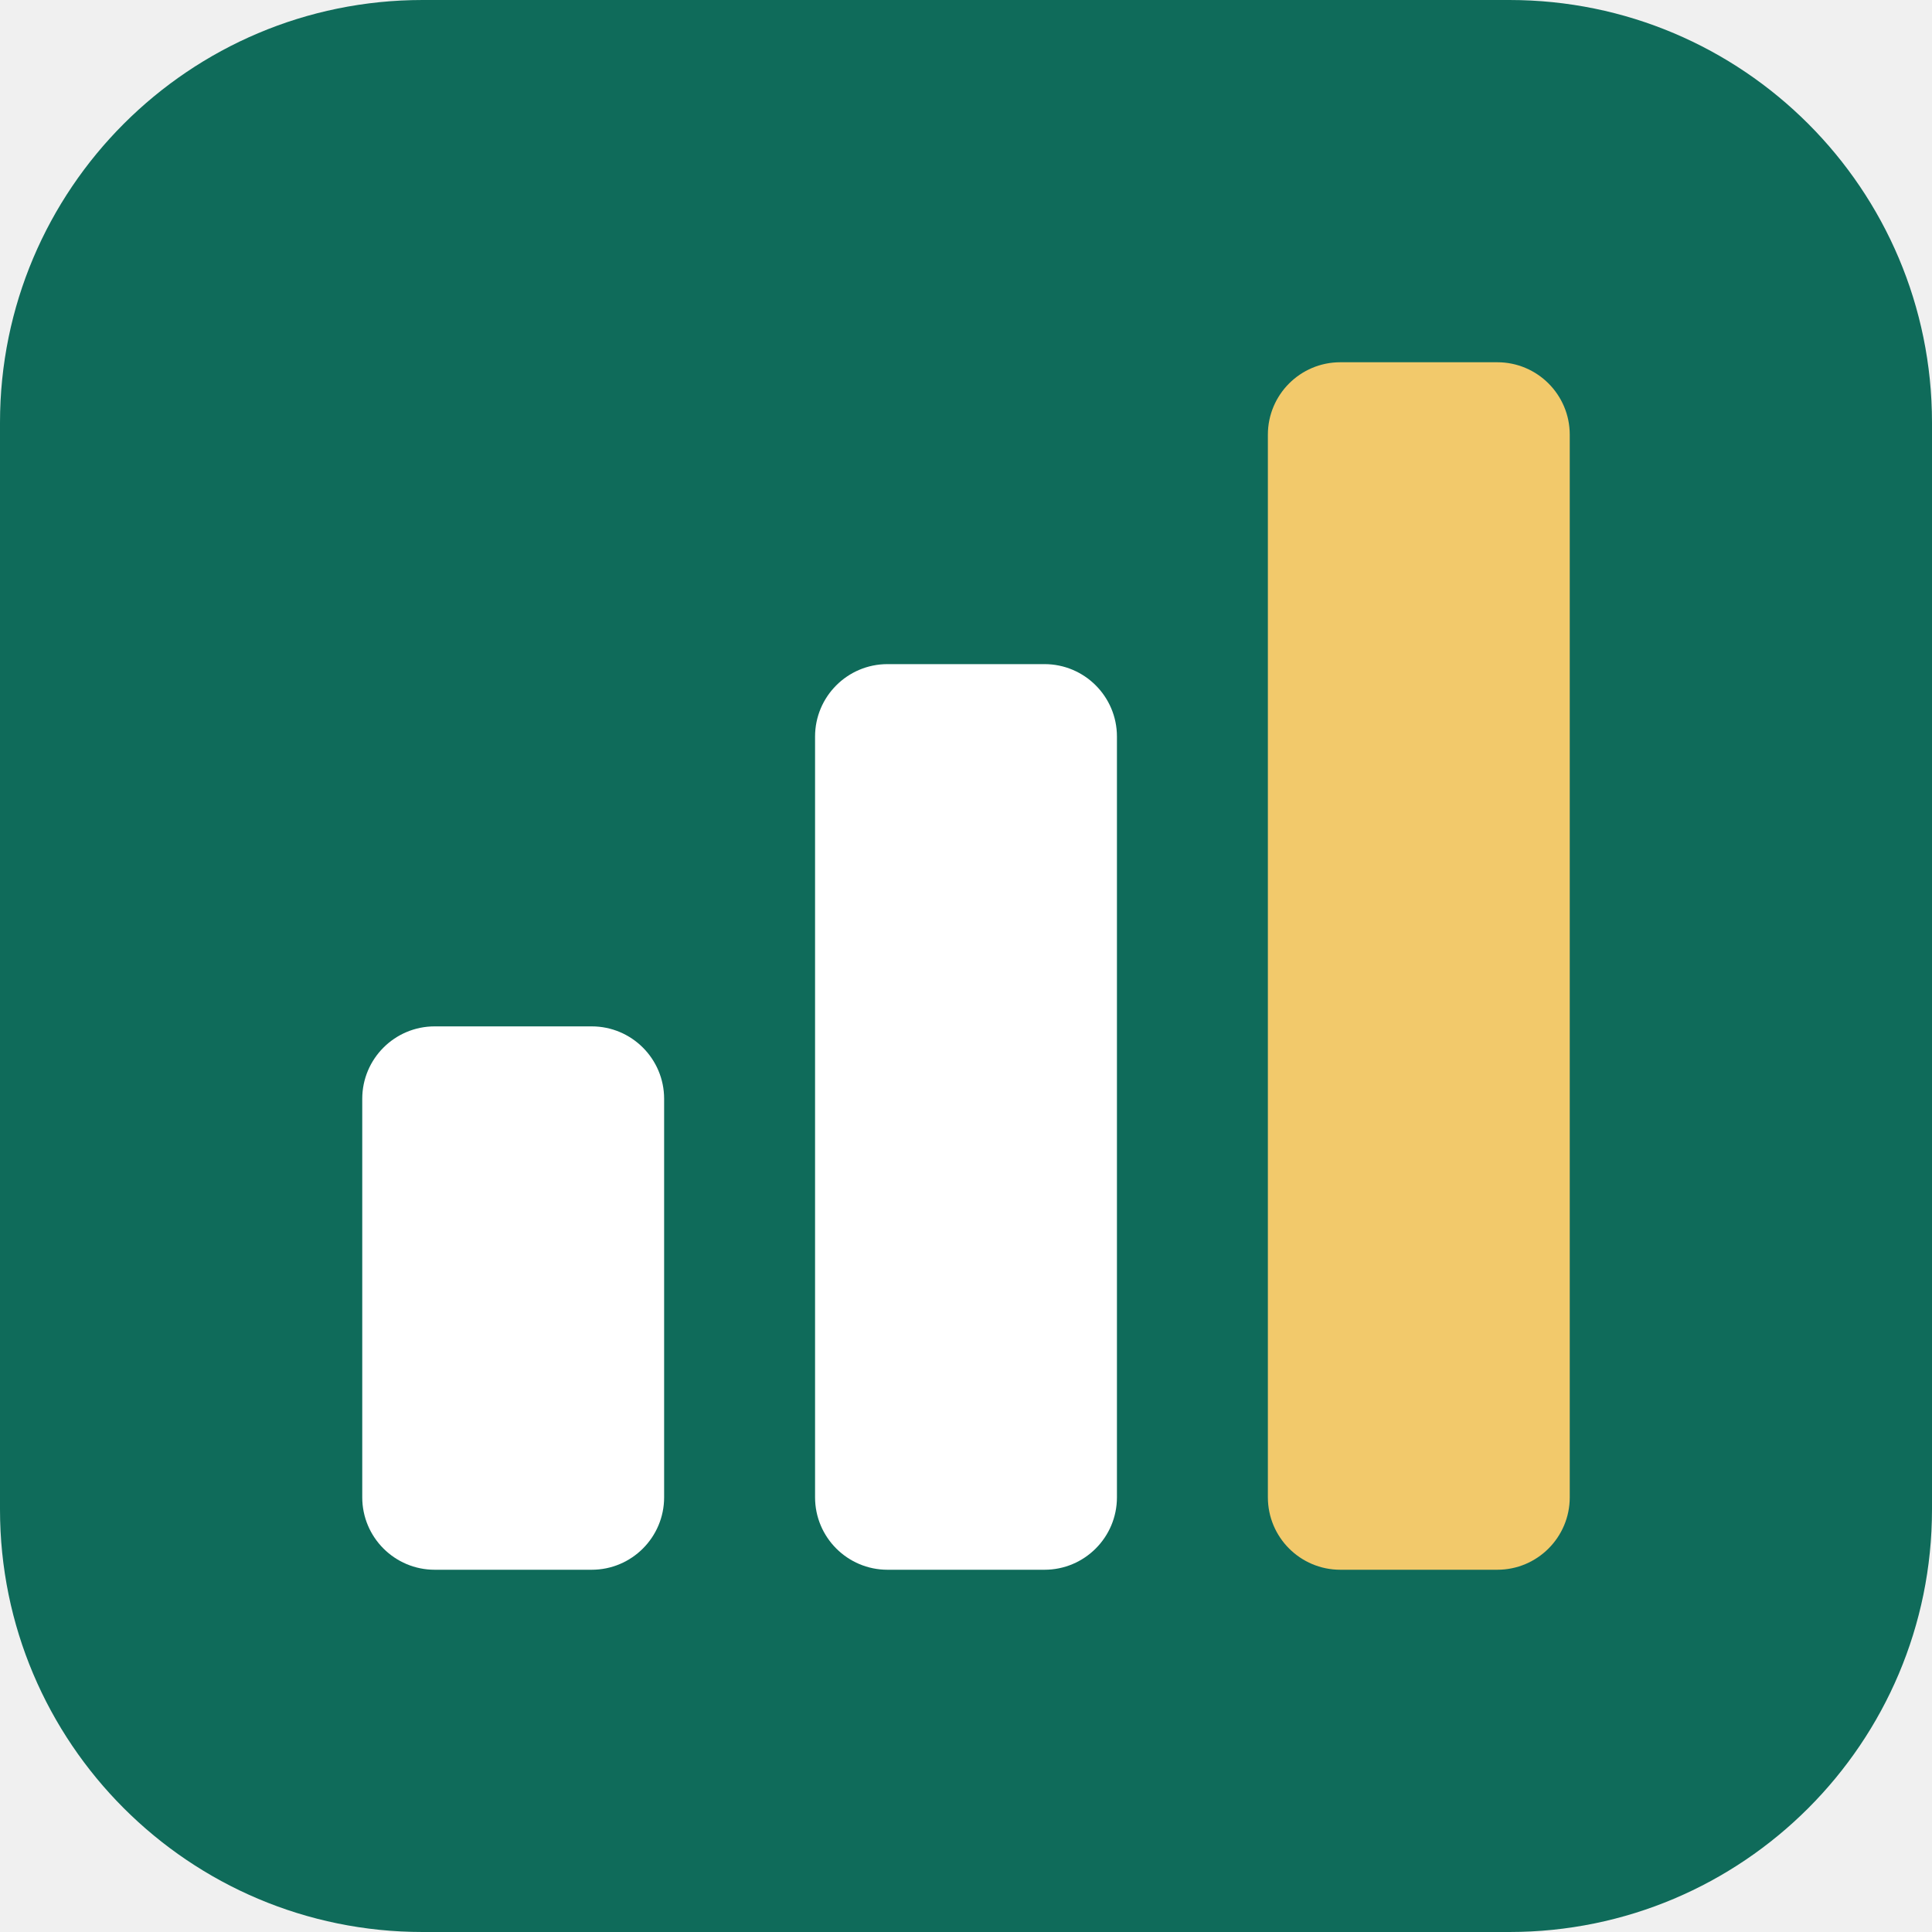
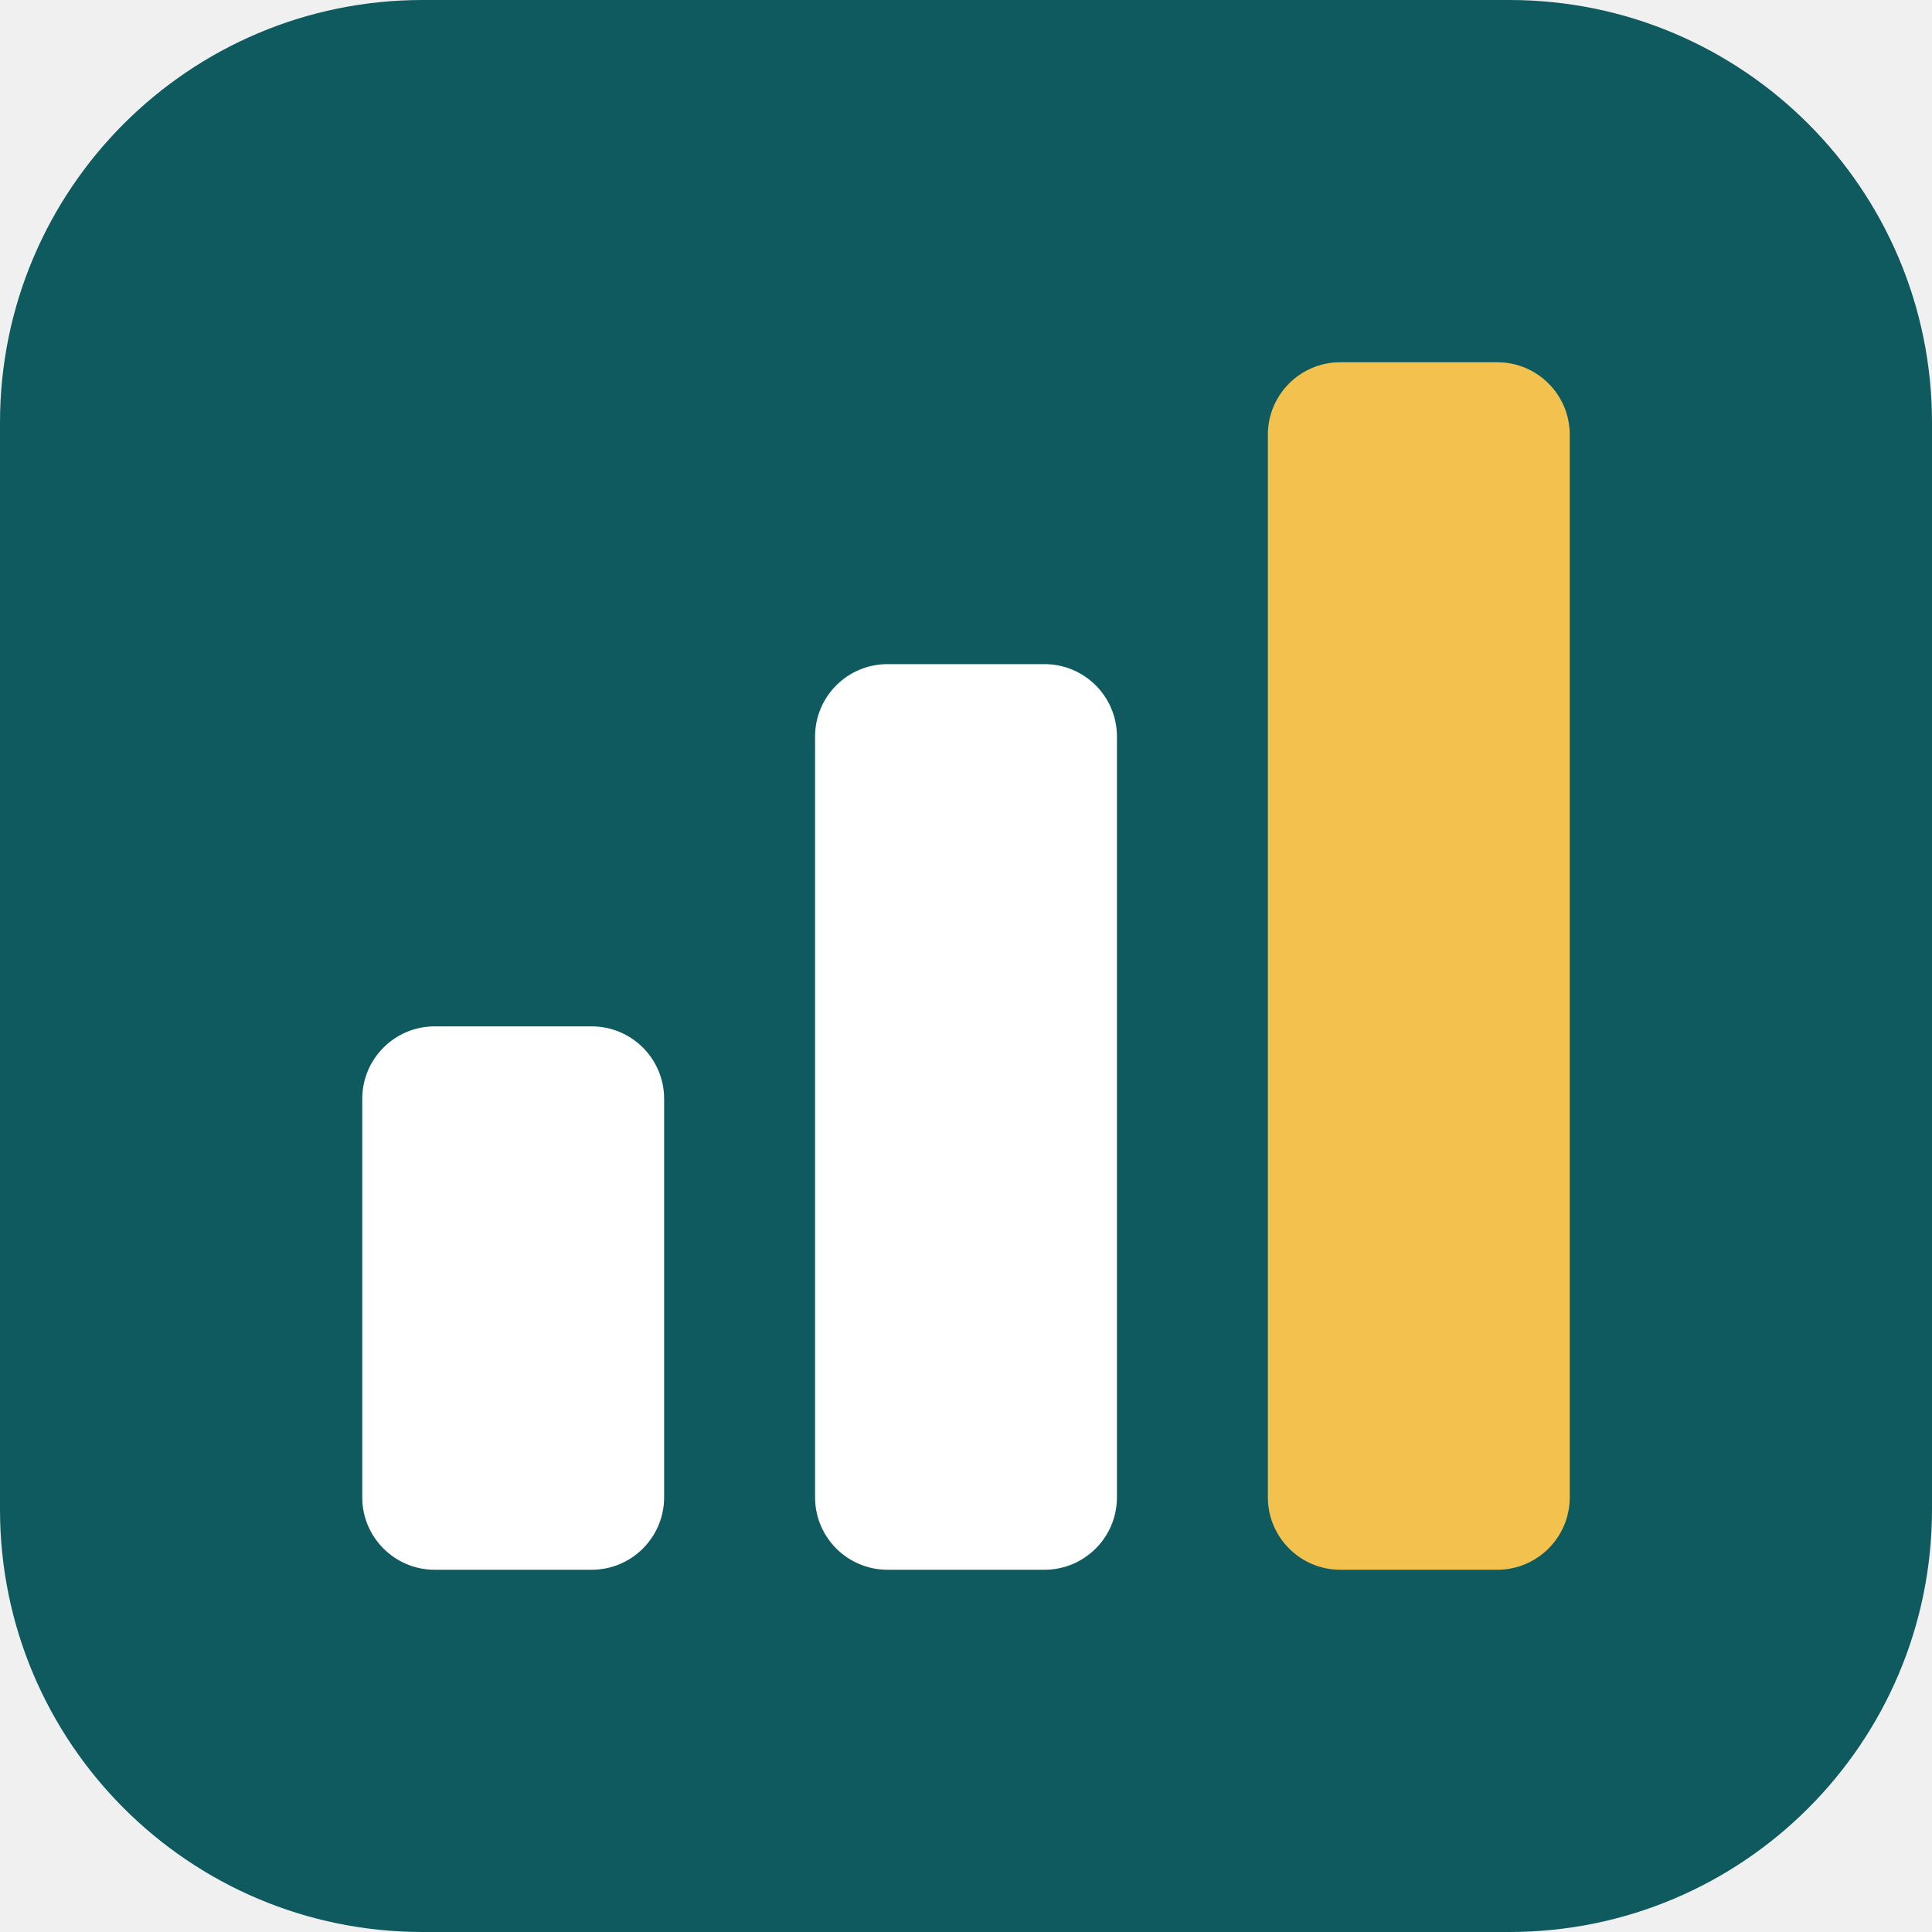
<svg xmlns="http://www.w3.org/2000/svg" viewBox="0 0 32 32">
-   <rect width="32" height="32" rx="7" fill="#0f6b5a" />
+   <rect width="32" height="32" rx="7" fill="#0e5a5f" />
  <rect x="6" y="17" width="5" height="9" rx="1.2" fill="#fff" />
  <rect x="13.5" y="11" width="5" height="15" rx="1.2" fill="#fff" />
-   <rect x="21" y="6" width="5" height="20" rx="1.2" fill="#f2c96b" />
+   <rect x="21" y="6" width="5" height="20" rx="1.2" fill="#f2c14e" />
</svg>
